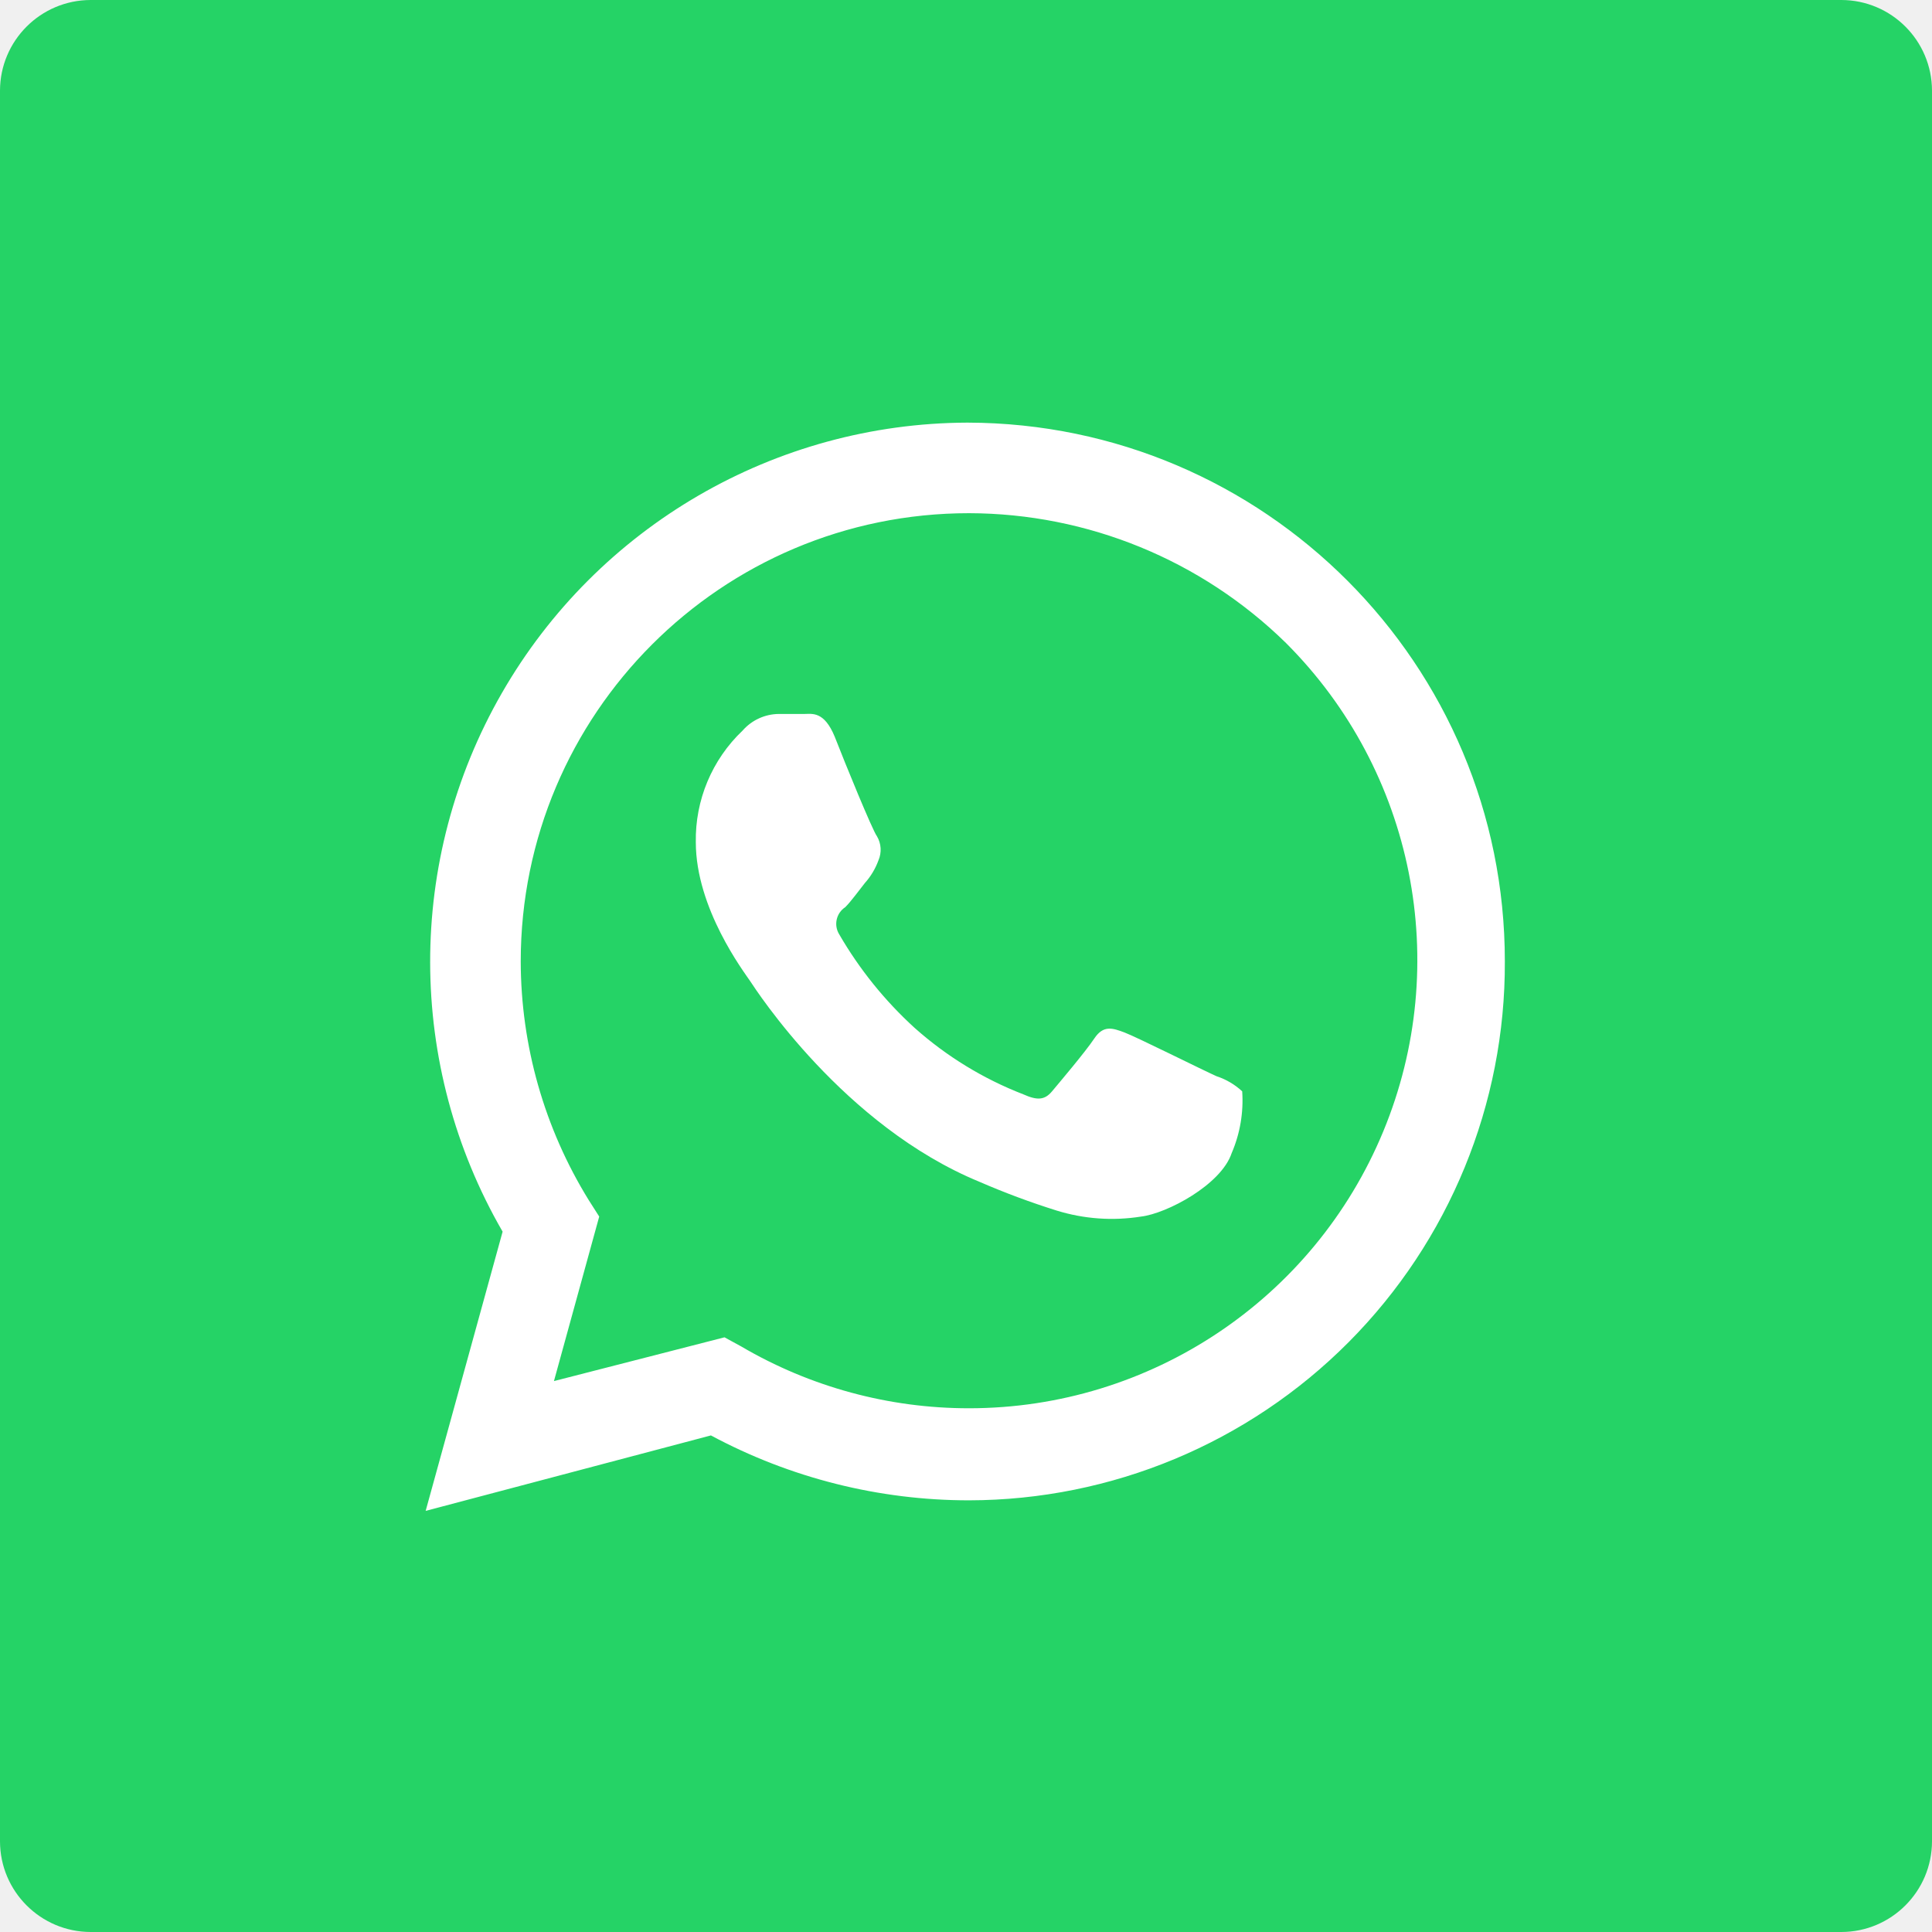
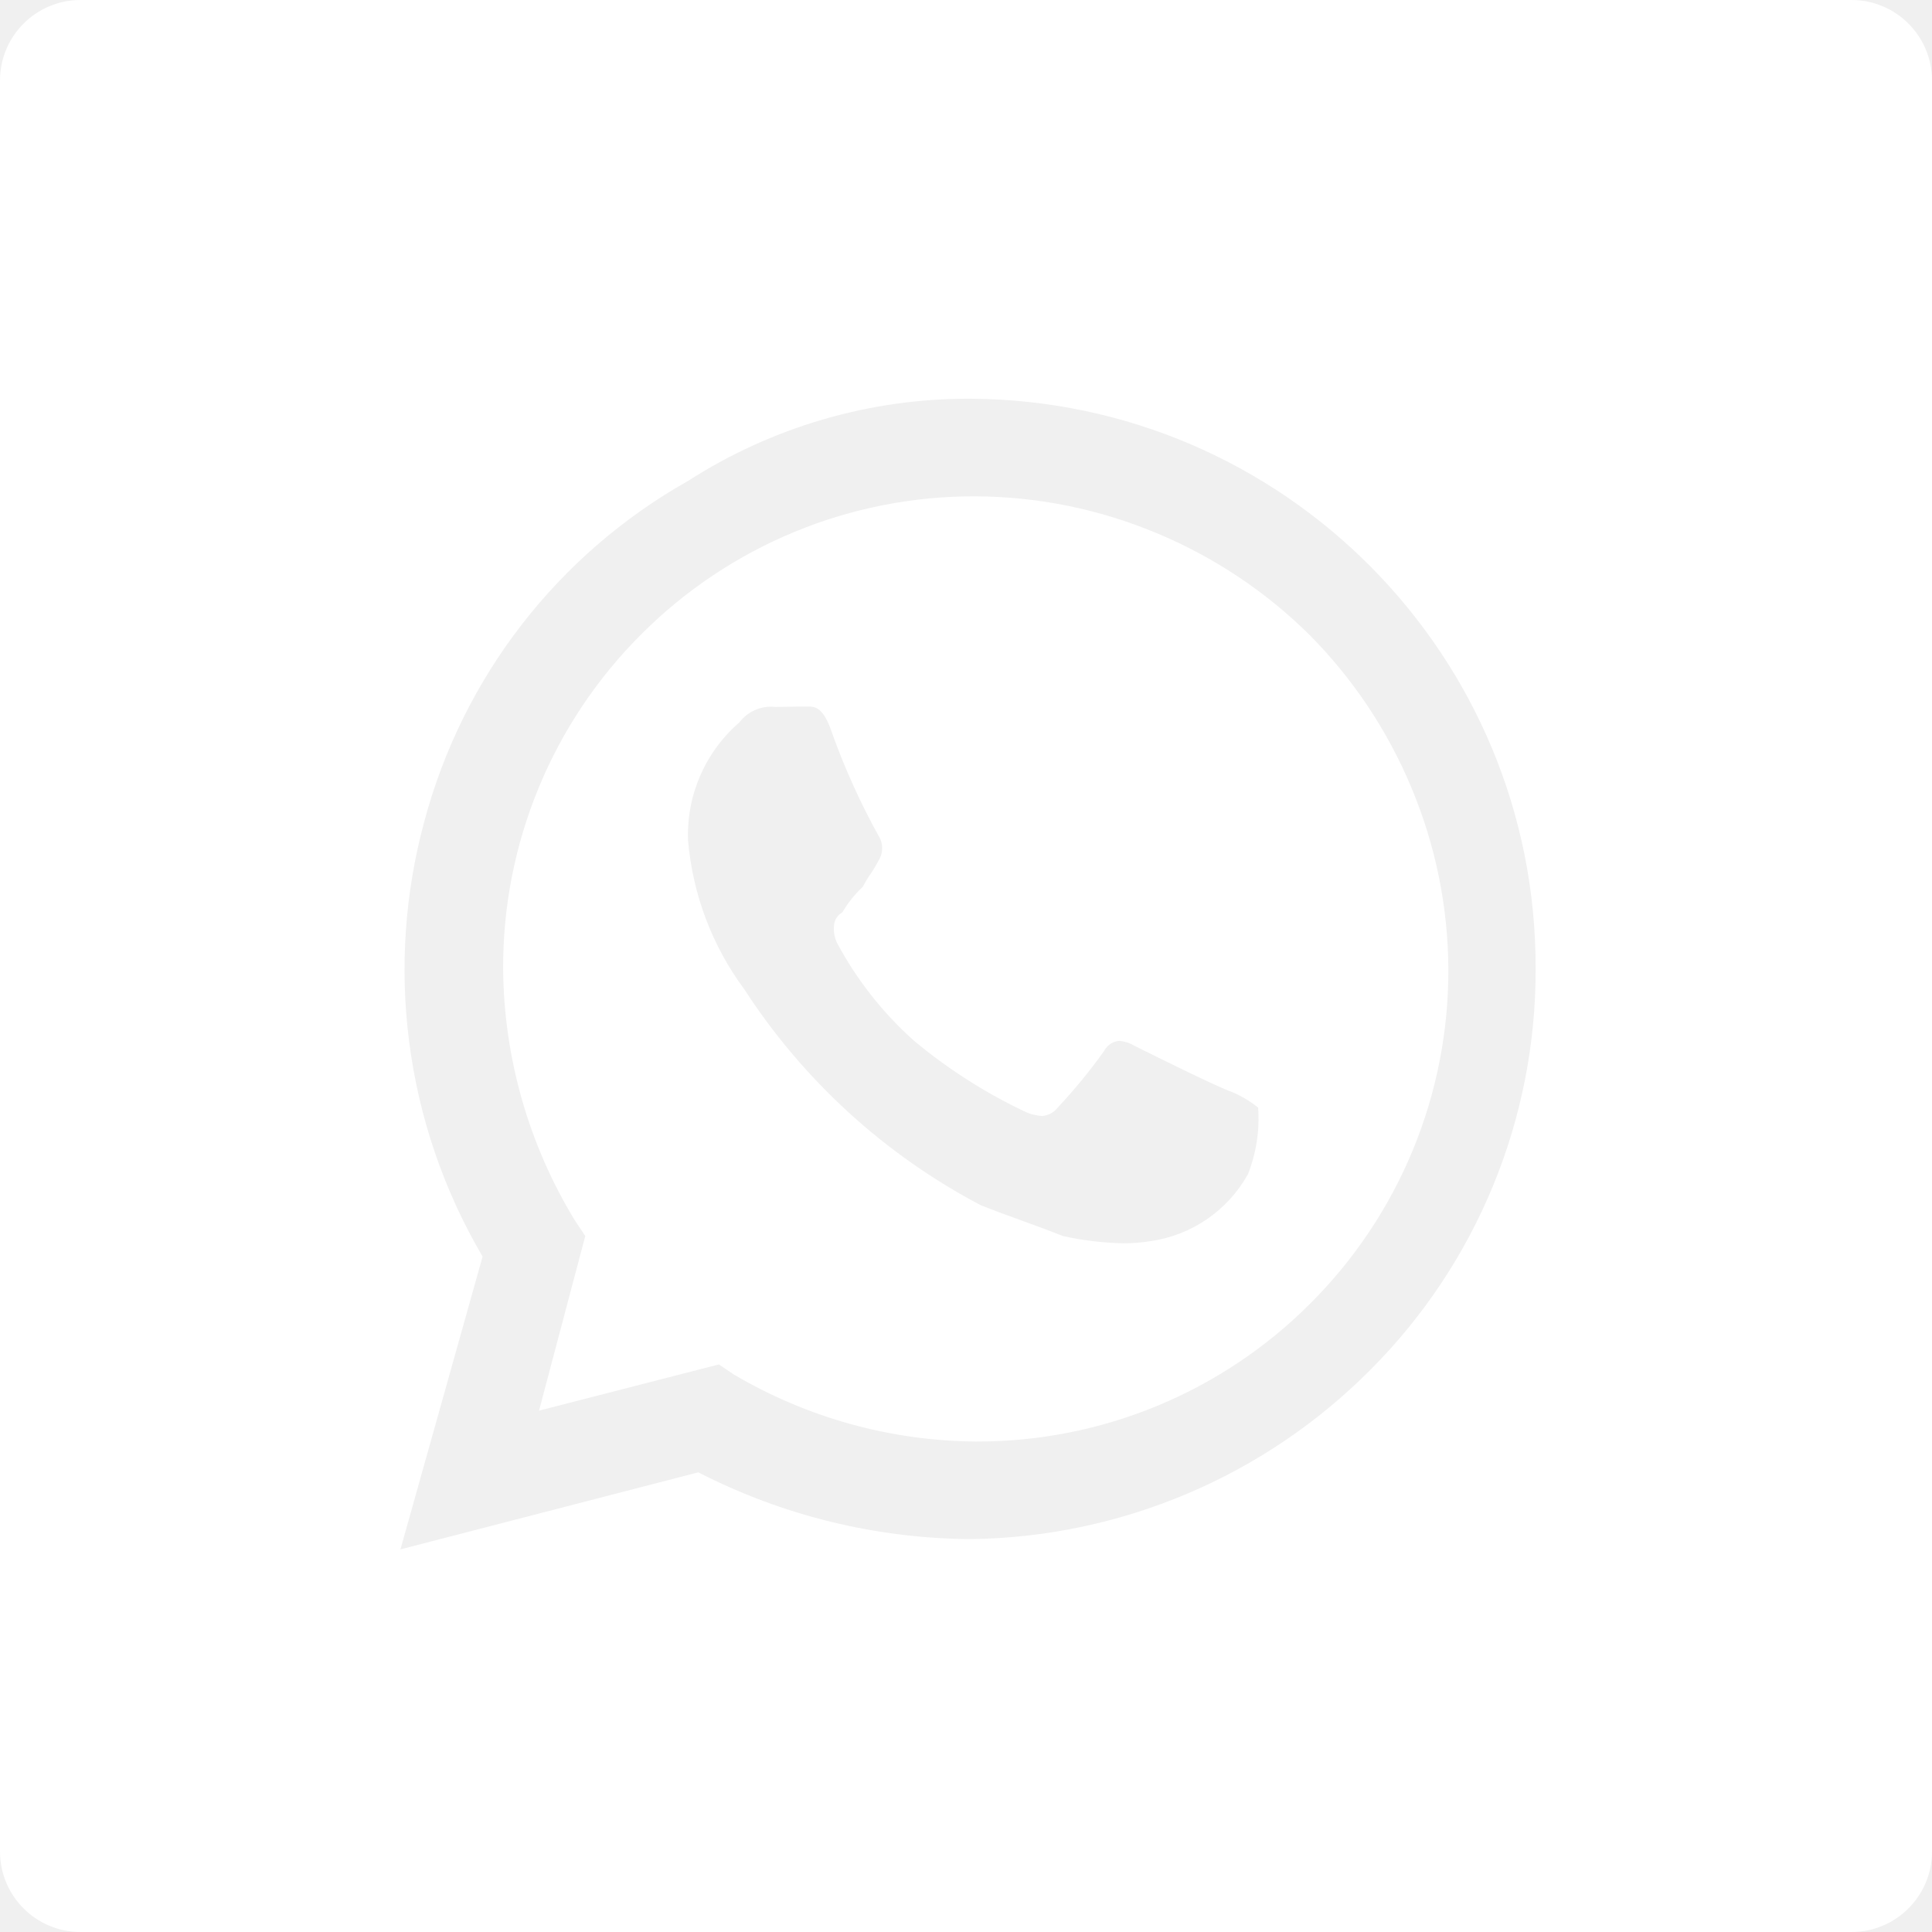
- <svg xmlns="http://www.w3.org/2000/svg" viewBox="2520.095 1189 72 72">
+ <svg xmlns="http://www.w3.org/2000/svg" viewBox="19525 398 48 48">
  <defs>
-     <style>.a{fill:#fff;}.b{fill:#25d366;}</style>
+     <style>
+       .cls-1 {
+         fill: #fff;
+       }
+     </style>
  </defs>
-   <g transform="translate(2520.095 1189)">
-     <rect class="a" width="54" height="48" transform="translate(9 15)" />
-     <path class="b" d="M36.113,19.125A16.708,16.708,0,0,0,19.406,35.831a16.99,16.99,0,0,0,2.531,8.888l.394.619-1.687,6.131L27,49.838l.619.338a16.753,16.753,0,0,0,8.494,2.306h0A16.705,16.705,0,0,0,47.925,23.963,16.925,16.925,0,0,0,36.113,19.125ZM45.9,42.975c-.394,1.181-2.419,2.25-3.375,2.363a6.95,6.95,0,0,1-3.15-.225,28.888,28.888,0,0,1-2.869-1.069c-5.063-2.081-8.325-7.144-8.55-7.481s-2.025-2.7-2.025-5.175a5.6,5.6,0,0,1,1.744-4.162,1.815,1.815,0,0,1,1.35-.619h.956c.281,0,.731-.112,1.125.844.394,1.012,1.406,3.488,1.575,3.713a.991.991,0,0,1,.056.9,2.6,2.6,0,0,1-.506.844c-.225.281-.506.675-.731.9a.743.743,0,0,0-.225,1.012,14.632,14.632,0,0,0,2.812,3.488,13.305,13.305,0,0,0,4.05,2.475c.506.225.788.225,1.069-.112s1.237-1.463,1.575-1.969.675-.394,1.125-.225,2.925,1.406,3.431,1.631a2.578,2.578,0,0,1,.956.563A4.961,4.961,0,0,1,45.9,42.975ZM68.625,0H3.375A3.385,3.385,0,0,0,0,3.375v65.25A3.385,3.385,0,0,0,3.375,72h65.25A3.385,3.385,0,0,0,72,68.625V3.375A3.385,3.385,0,0,0,68.625,0ZM36.113,55.913h0a20.335,20.335,0,0,1-9.619-2.419L15.863,56.306,18.731,45.9A20.09,20.09,0,0,1,36.056,15.75,20.069,20.069,0,0,1,56.081,35.831,20,20,0,0,1,36.113,55.913Z" />
+   <g id="Group_393" data-name="Group 393" transform="translate(19077 63)">
+     <path id="Subtraction_1" data-name="Subtraction 1" class="cls-1" d="M-11-27H-55a2,2,0,0,1-2-2V-73a2,2,0,0,1,2-2h44a2,2,0,0,1,2,2v44A2,2,0,0,1-11-27ZM-32.886-65.094a12.875,12.875,0,0,0-7.019,2.042,13.782,13.782,0,0,0-6.557,8.476,14.025,14.025,0,0,0-.375,5.438,14.056,14.056,0,0,0,1.827,5.357l-2.041,7.275,7.4-1.914a15.046,15.046,0,0,0,6.764,1.659,14.256,14.256,0,0,0,9.939-4.211,14.032,14.032,0,0,0,4.1-9.955A14.119,14.119,0,0,0-32.886-65.094Zm.128,25.908a12,12,0,0,1-6-1.659l-.382-.256-4.468,1.148,1.149-4.339-.256-.383A12.194,12.194,0,0,1-44.5-50.927a11.672,11.672,0,0,1,3.43-8.312,11.67,11.67,0,0,1,8.312-3.43,11.789,11.789,0,0,1,4.483.91,11.885,11.885,0,0,1,3.813,2.536,11.884,11.884,0,0,1,2.537,3.813,11.792,11.792,0,0,1,.909,4.483,11.671,11.671,0,0,1-3.43,8.312A11.671,11.671,0,0,1-32.758-39.186Zm-4.978-18.25a.982.982,0,0,0-.893.383,3.685,3.685,0,0,0-1.276,2.936,7.247,7.247,0,0,0,1.4,3.7,15.728,15.728,0,0,0,5.871,5.36c.316.126.669.255,1.011.379s.709.258,1.031.387a7.673,7.673,0,0,0,1.5.18,4.133,4.133,0,0,0,.669-.052,3.305,3.305,0,0,0,2.426-1.66,3.772,3.772,0,0,0,.255-1.659,2.783,2.783,0,0,0-.638-.383c-.357-.119-1.946-.909-2.425-1.148a.914.914,0,0,0-.383-.128.469.469,0,0,0-.383.256,13.756,13.756,0,0,1-1.148,1.4.536.536,0,0,1-.394.211,1.246,1.246,0,0,1-.372-.084,12.988,12.988,0,0,1-2.808-1.786A8.852,8.852,0,0,1-36.2-51.566a.805.805,0,0,1-.08-.431.4.4,0,0,1,.208-.335,2.8,2.8,0,0,1,.51-.638,2.818,2.818,0,0,1,.192-.32,2.832,2.832,0,0,0,.191-.318.58.58,0,0,0,0-.638A17.483,17.483,0,0,1-36.332-56.8c-.2-.6-.4-.646-.574-.646-.032,0-.064,0-.1,0s-.064,0-.1,0Z" transform="translate(505 410)" />
  </g>
</svg>
